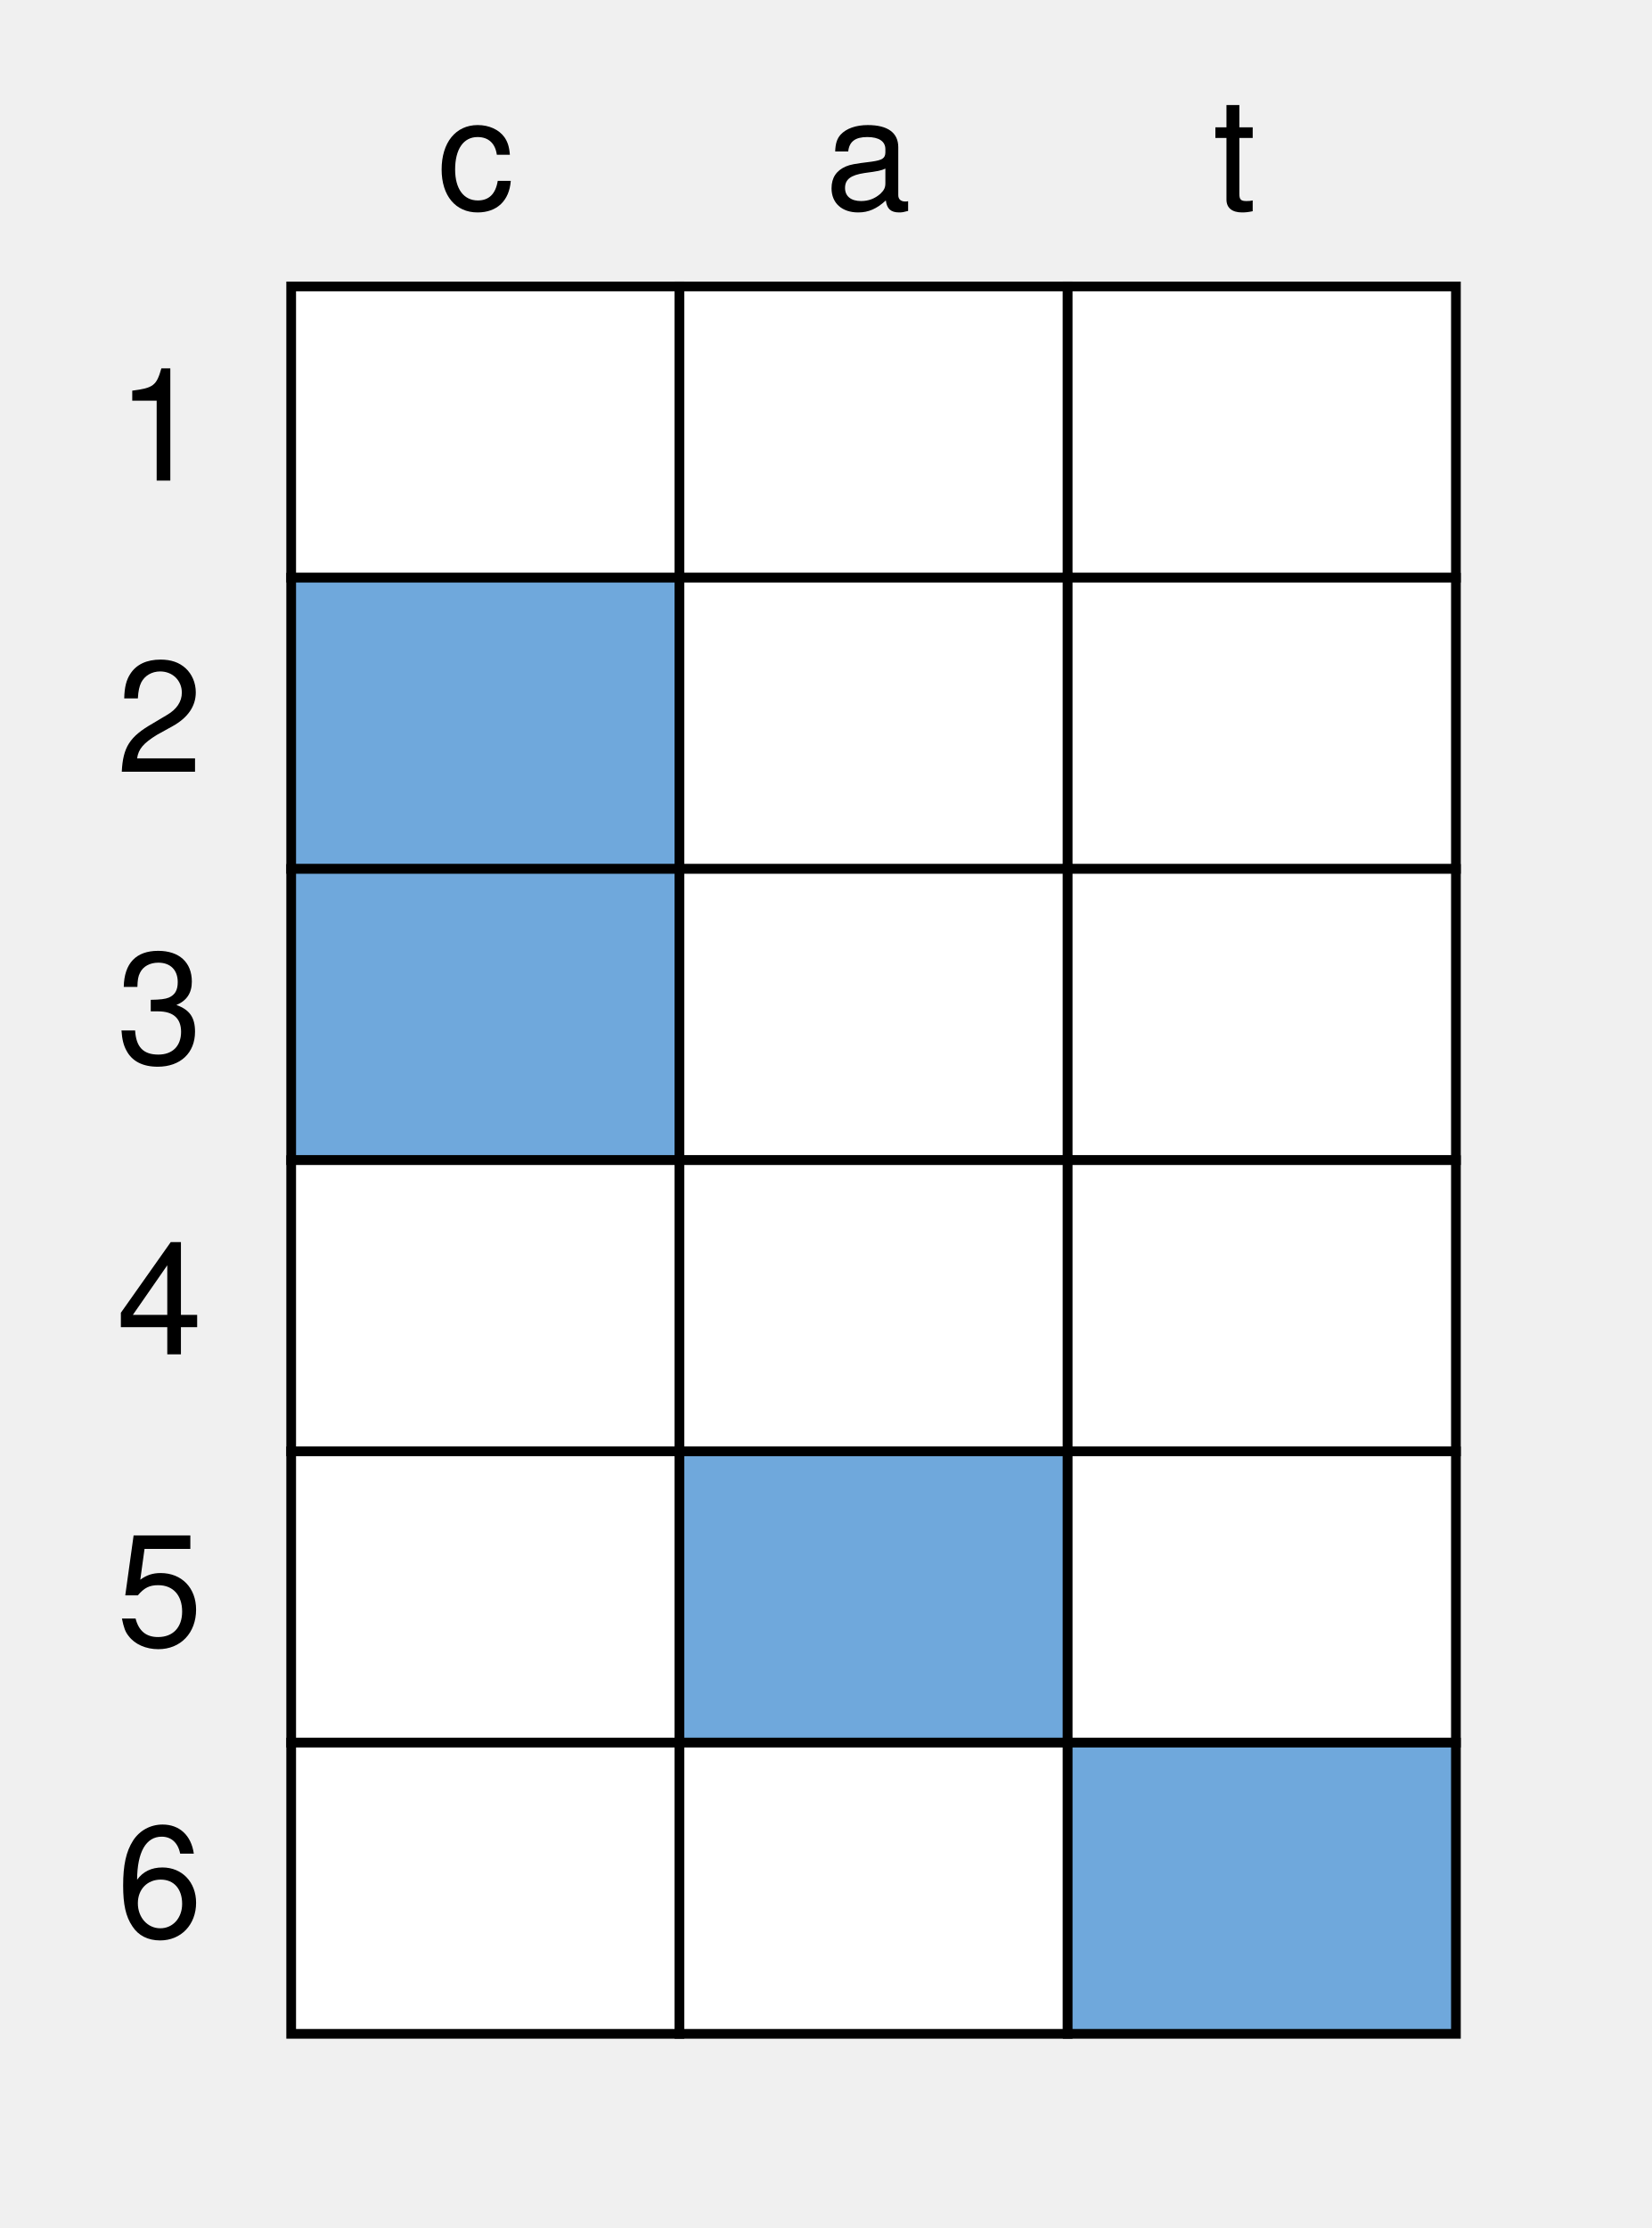
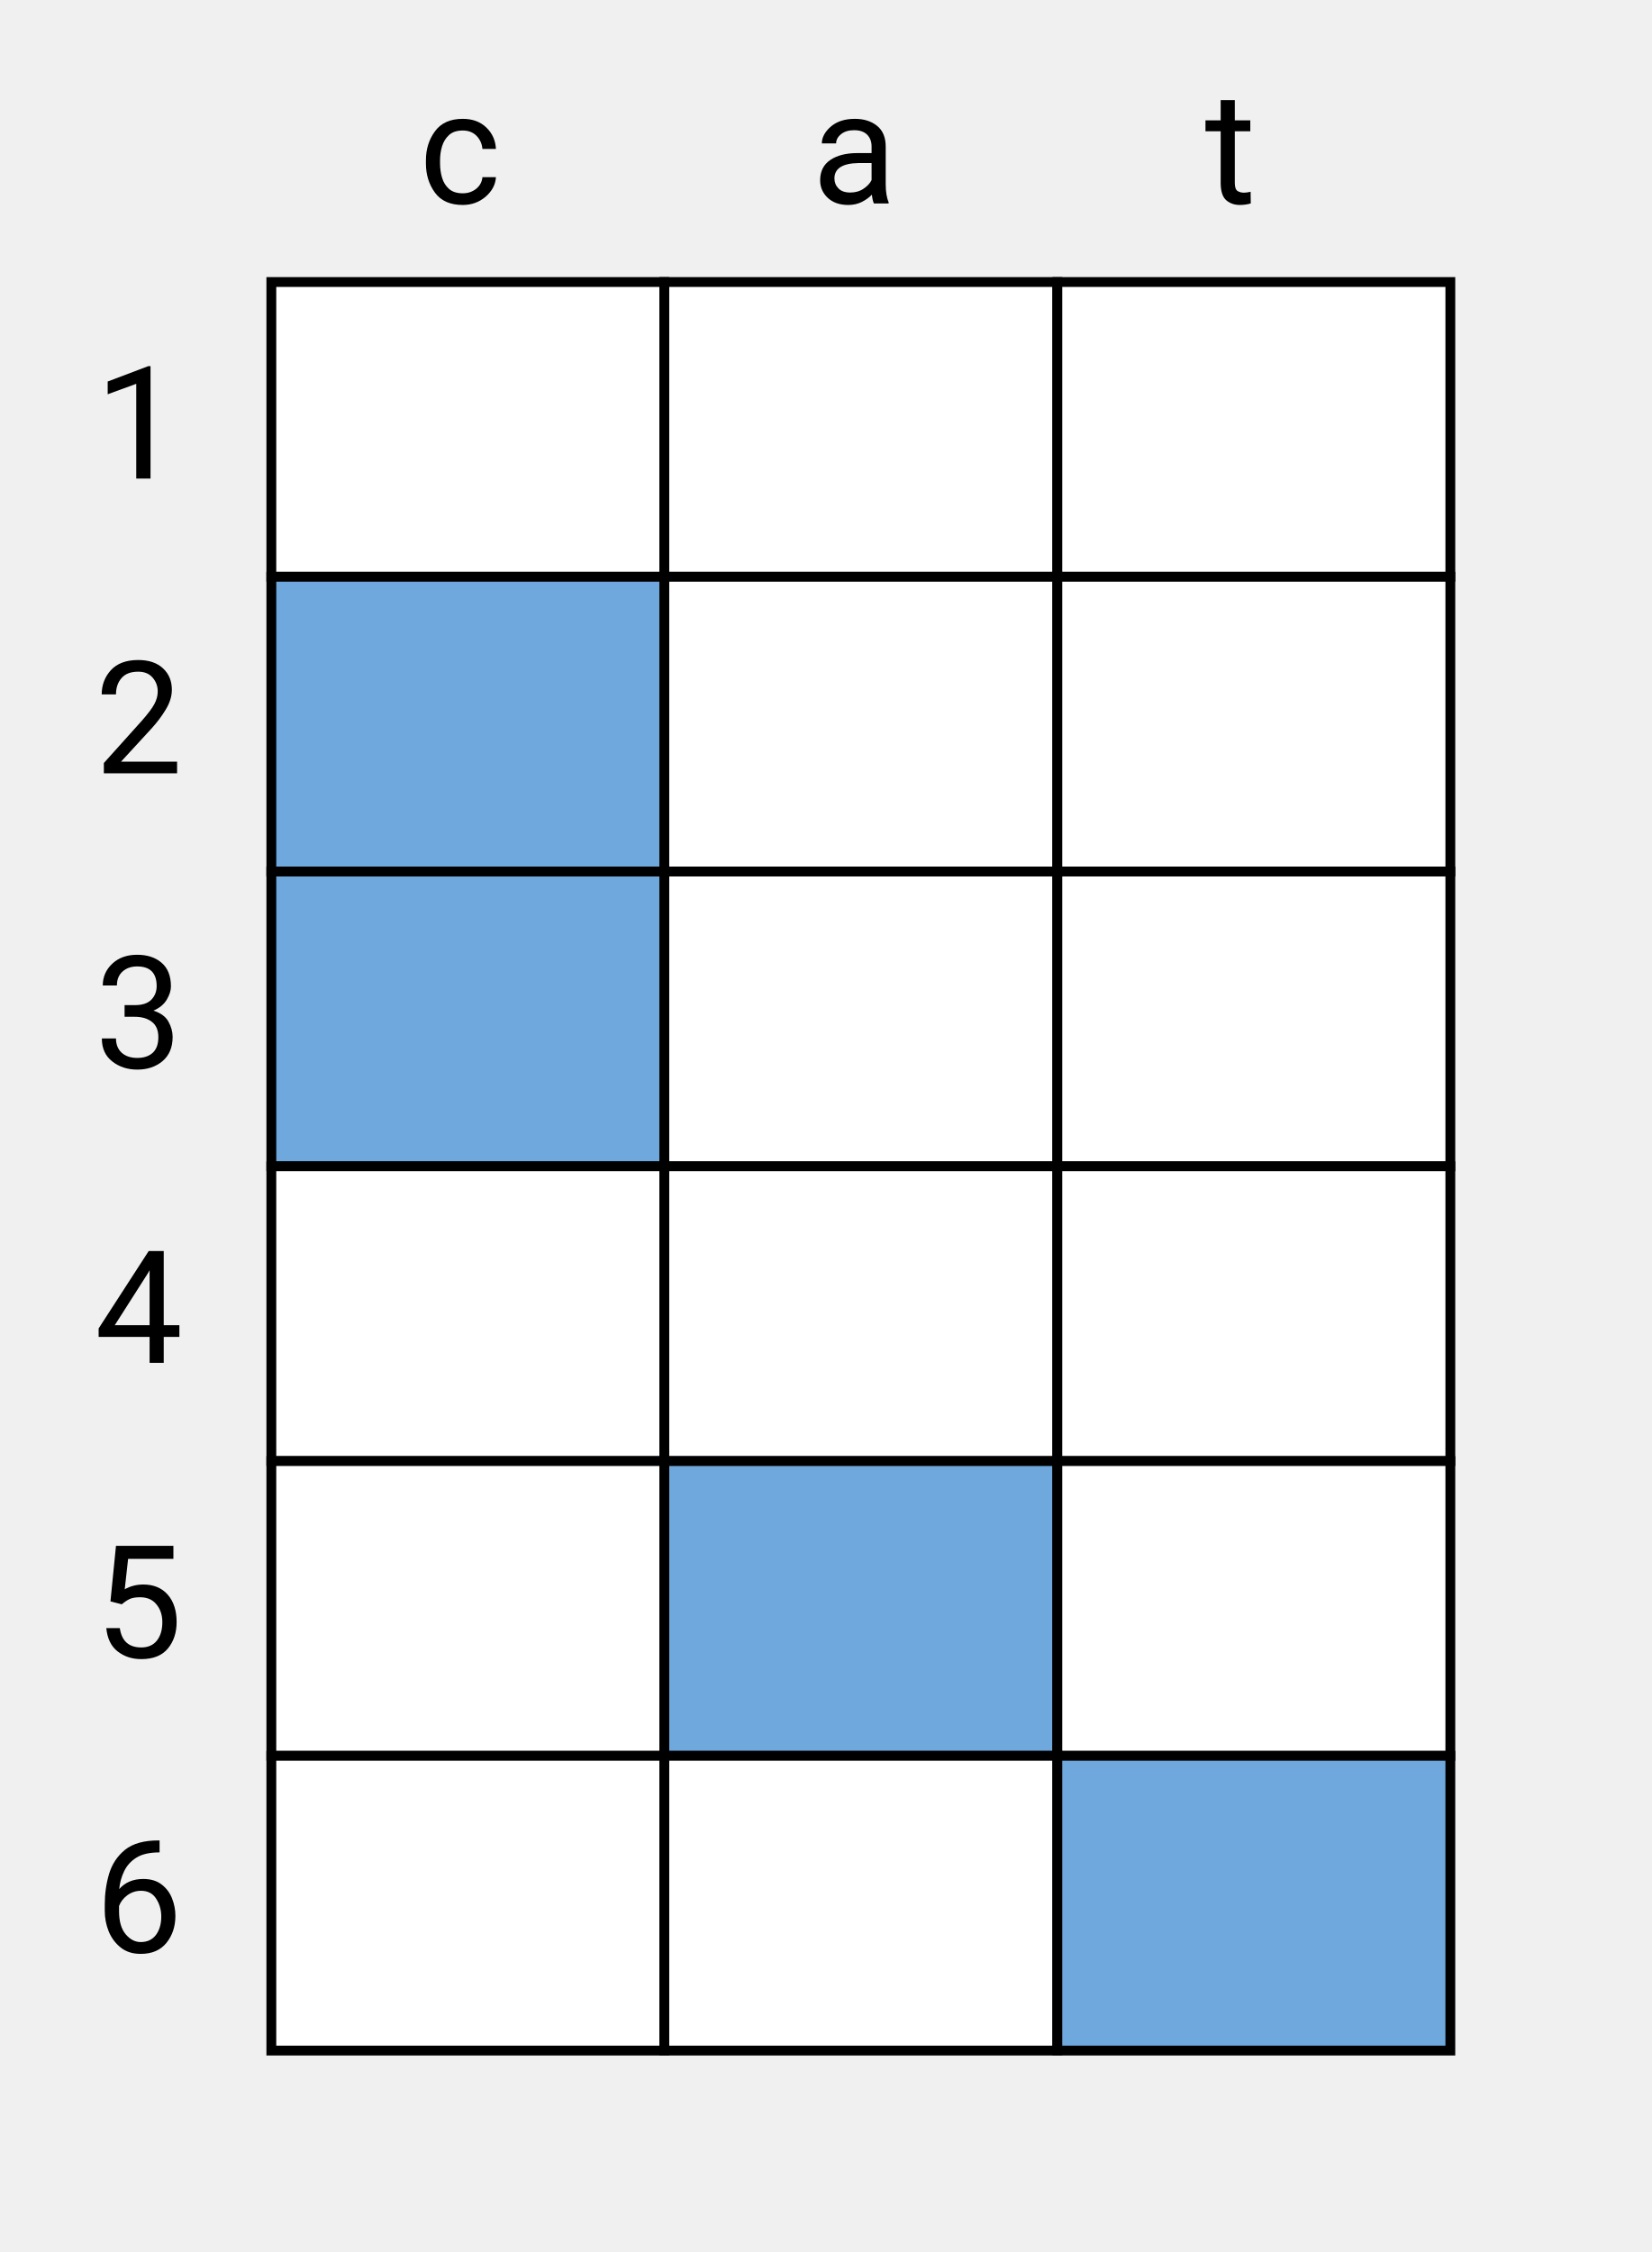
- <svg xmlns="http://www.w3.org/2000/svg" height="229.506" width="170.123" id="svg" version="1.1">
-   <defs id="defs169" />
-   <text x="45" y="21.506" font-size="16px" id="text2" style="font-size:16px;font-family:helvetica;fill:#000000">c</text>
-   <text x="85" y="21.506" font-size="16px" id="text4" style="font-size:16px;font-family:helvetica;fill:#000000">a</text>
-   <text x="125" y="21.506" font-size="16px" id="text6" style="font-size:16px;font-family:helvetica;fill:#000000">t</text>
-   <text x="12" y="49.506" font-size="16px" id="text8" style="font-size:16px;font-family:helvetica;fill:#000000">1</text>
-   <text x="12" y="79.506" font-size="16px" id="text10" style="font-size:16px;font-family:helvetica;fill:#000000">2</text>
-   <text x="12" y="109.506" font-size="16px" id="text12" style="font-size:16px;font-family:helvetica;fill:#000000">3</text>
-   <text x="12" y="139.506" font-size="16px" id="text14" style="font-size:16px;font-family:helvetica;fill:#000000">4</text>
-   <text x="12" y="169.506" font-size="16px" id="text16" style="font-size:16px;font-family:helvetica;fill:#000000">5</text>
-   <text x="12" y="199.506" font-size="16px" id="text18" style="font-size:16px;font-family:helvetica;fill:#000000">6</text>
-   <rect x="30" y="29.506" width="40" height="30" id="rect20" style="fill:#ffffff;stroke:#000000;stroke-width:1" />
-   <rect x="70" y="29.506" width="40" height="30" id="rect22" style="fill:#ffffff;stroke:#000000;stroke-width:1" />
-   <rect x="110" y="29.506" width="40" height="30" id="rect24" style="fill:#ffffff;stroke:#000000;stroke-width:1" />
-   <rect x="30" y="59.506" width="40" height="30" id="rect26" style="fill:#6fa8dc;stroke:#000000;stroke-width:1" />
-   <rect x="70" y="59.506" width="40" height="30" id="rect28" style="fill:#ffffff;stroke:#000000;stroke-width:1" />
-   <rect x="110" y="59.506" width="40" height="30" id="rect30" style="fill:#ffffff;stroke:#000000;stroke-width:1" />
-   <rect x="30" y="89.506" width="40" height="30" id="rect32" style="fill:#6fa8dc;stroke:#000000;stroke-width:1" />
-   <rect x="70" y="89.506" width="40" height="30" id="rect34" style="fill:#ffffff;stroke:#000000;stroke-width:1" />
-   <rect x="110" y="89.506" width="40" height="30" id="rect36" style="fill:#ffffff;stroke:#000000;stroke-width:1" />
-   <rect x="30" y="119.506" width="40" height="30" id="rect38" style="fill:#ffffff;stroke:#000000;stroke-width:1" />
-   <rect x="70" y="119.506" width="40" height="30" id="rect40" style="fill:#ffffff;stroke:#000000;stroke-width:1" />
-   <rect x="110" y="119.506" width="40" height="30" id="rect42" style="fill:#ffffff;stroke:#000000;stroke-width:1" />
-   <rect x="30" y="149.506" width="40" height="30" id="rect44" style="fill:#ffffff;stroke:#000000;stroke-width:1" />
-   <rect x="70" y="149.506" width="40" height="30" id="rect46" style="fill:#6fa8dc;stroke:#000000;stroke-width:1" />
-   <rect x="110" y="149.506" width="40" height="30" id="rect48" style="fill:#ffffff;stroke:#000000;stroke-width:1" />
-   <rect x="30" y="179.506" width="40" height="30" id="rect50" style="fill:#ffffff;stroke:#000000;stroke-width:1" />
-   <rect x="70" y="179.506" width="40" height="30" id="rect52" style="fill:#ffffff;stroke:#000000;stroke-width:1" />
-   <rect x="110" y="179.506" width="40" height="30" id="rect54" style="fill:#6fa8dc;stroke:#000000;stroke-width:1" />
-   <rect style="fill:none" id="rect3862" width="170.123" height="229.506" x="0" y="0" />
+ <svg xmlns="http://www.w3.org/2000/svg" height="229.203" width="168.117" id="svg" version="1.1">
+   <defs id="defs169">
+     <style type="text/css">
+   svg {
+     font: 400 16px/1.55em -apple-system, BlinkMacSystemFont, "Roboto", Helvetica, sans-serif;
+   }
+   </style>
+   </defs>
+   <g id="g866" transform="translate(-2.382812,-0.8030472)">
+     <text id="text2" font-size="16px" y="21.506" x="45">c</text>
+     <text id="text4" font-size="16px" y="21.506" x="85">a</text>
+     <text id="text6" font-size="16px" y="21.506" x="125">t</text>
+     <text id="text8" font-size="16px" y="49.506" x="12">1</text>
+     <text id="text10" font-size="16px" y="79.506" x="12">2</text>
+     <text id="text12" font-size="16px" y="109.506" x="12">3</text>
+     <text id="text14" font-size="16px" y="139.506" x="12">4</text>
+     <text id="text16" font-size="16px" y="169.506" x="12">5</text>
+     <text id="text18" font-size="16px" y="199.506" x="12">6</text>
+     <rect style="fill:#ffffff;stroke:#000000;stroke-width:1" id="rect20" height="30" width="40" y="29.506" x="30" />
+     <rect style="fill:#ffffff;stroke:#000000;stroke-width:1" id="rect22" height="30" width="40" y="29.506" x="70" />
+     <rect style="fill:#ffffff;stroke:#000000;stroke-width:1" id="rect24" height="30" width="40" y="29.506" x="110" />
+     <rect style="fill:#6fa8dc;stroke:#000000;stroke-width:1" id="rect26" height="30" width="40" y="59.506" x="30" />
+     <rect style="fill:#ffffff;stroke:#000000;stroke-width:1" id="rect28" height="30" width="40" y="59.506" x="70" />
+     <rect style="fill:#ffffff;stroke:#000000;stroke-width:1" id="rect30" height="30" width="40" y="59.506" x="110" />
+     <rect style="fill:#6fa8dc;stroke:#000000;stroke-width:1" id="rect32" height="30" width="40" y="89.506" x="30" />
+     <rect style="fill:#ffffff;stroke:#000000;stroke-width:1" id="rect34" height="30" width="40" y="89.506" x="70" />
+     <rect style="fill:#ffffff;stroke:#000000;stroke-width:1" id="rect36" height="30" width="40" y="89.506" x="110" />
+     <rect style="fill:#ffffff;stroke:#000000;stroke-width:1" id="rect38" height="30" width="40" y="119.506" x="30" />
+     <rect style="fill:#ffffff;stroke:#000000;stroke-width:1" id="rect40" height="30" width="40" y="119.506" x="70" />
+     <rect style="fill:#ffffff;stroke:#000000;stroke-width:1" id="rect42" height="30" width="40" y="119.506" x="110" />
+     <rect style="fill:#ffffff;stroke:#000000;stroke-width:1" id="rect44" height="30" width="40" y="149.506" x="30" />
+     <rect style="fill:#6fa8dc;stroke:#000000;stroke-width:1" id="rect46" height="30" width="40" y="149.506" x="70" />
+     <rect style="fill:#ffffff;stroke:#000000;stroke-width:1" id="rect48" height="30" width="40" y="149.506" x="110" />
+     <rect style="fill:#ffffff;stroke:#000000;stroke-width:1" id="rect50" height="30" width="40" y="179.506" x="30" />
+     <rect style="fill:#ffffff;stroke:#000000;stroke-width:1" id="rect52" height="30" width="40" y="179.506" x="70" />
+     <rect style="fill:#6fa8dc;stroke:#000000;stroke-width:1" id="rect54" height="30" width="40" y="179.506" x="110" />
+   </g>
</svg>
